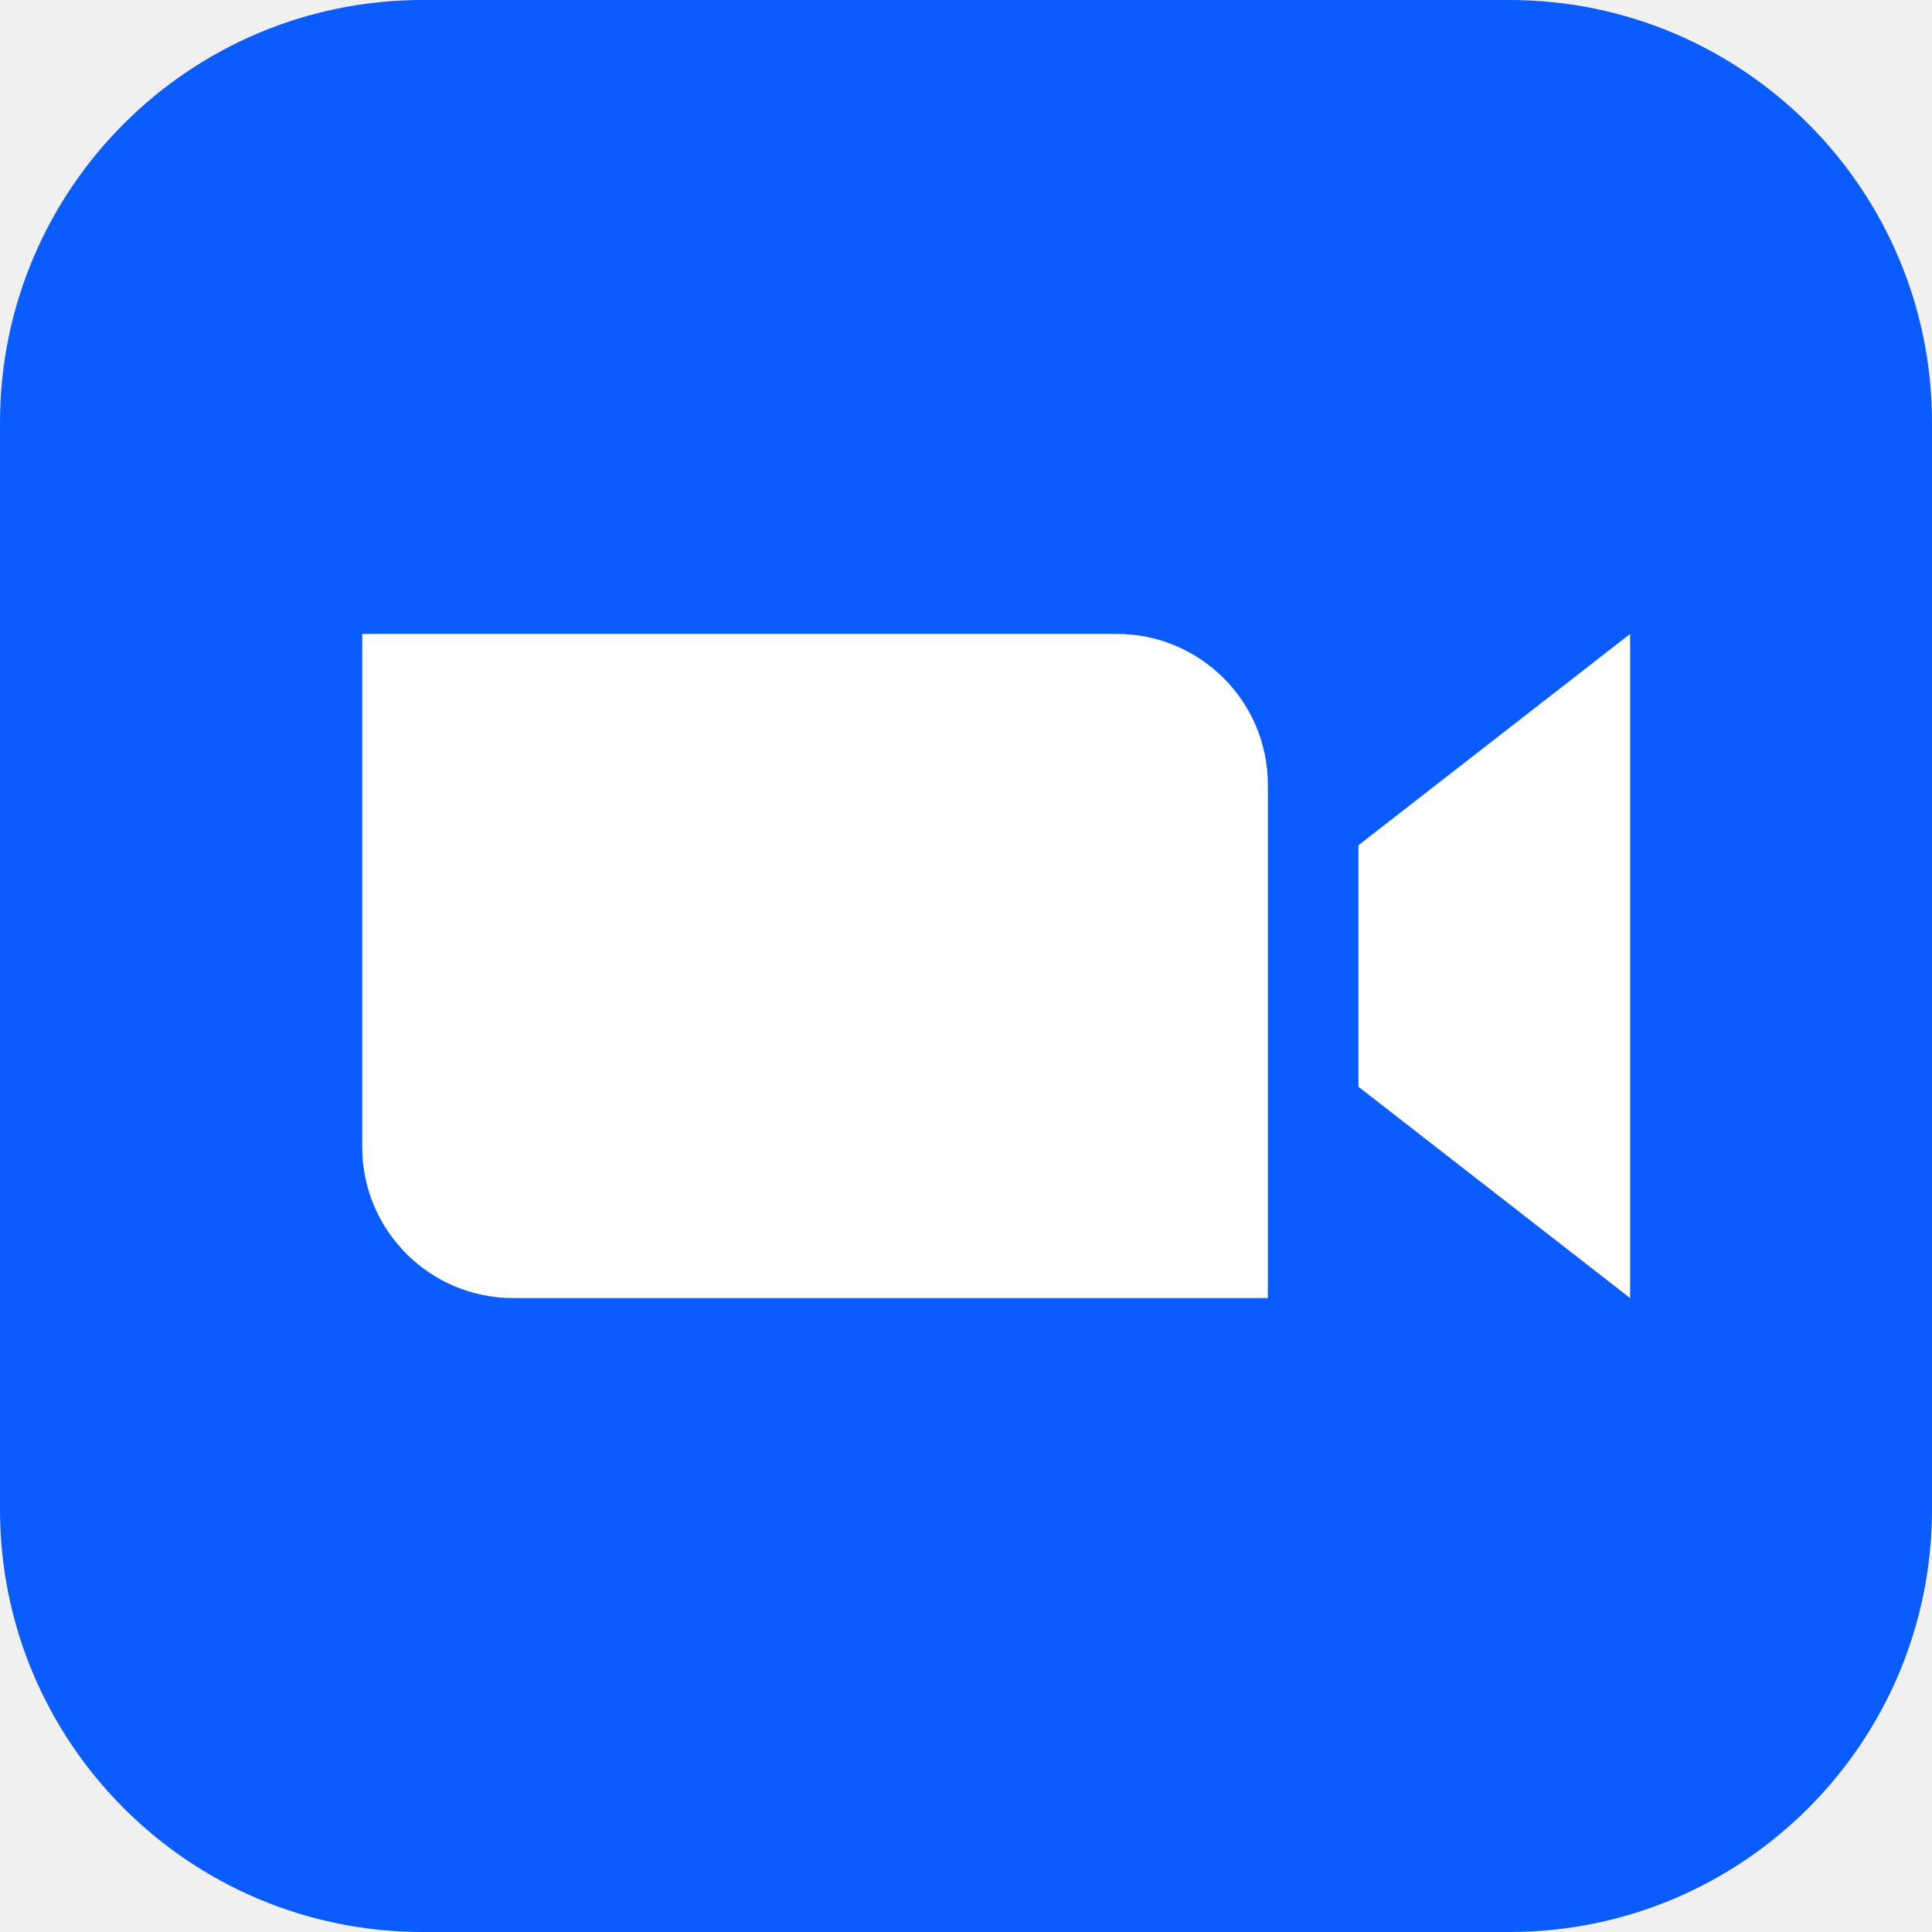
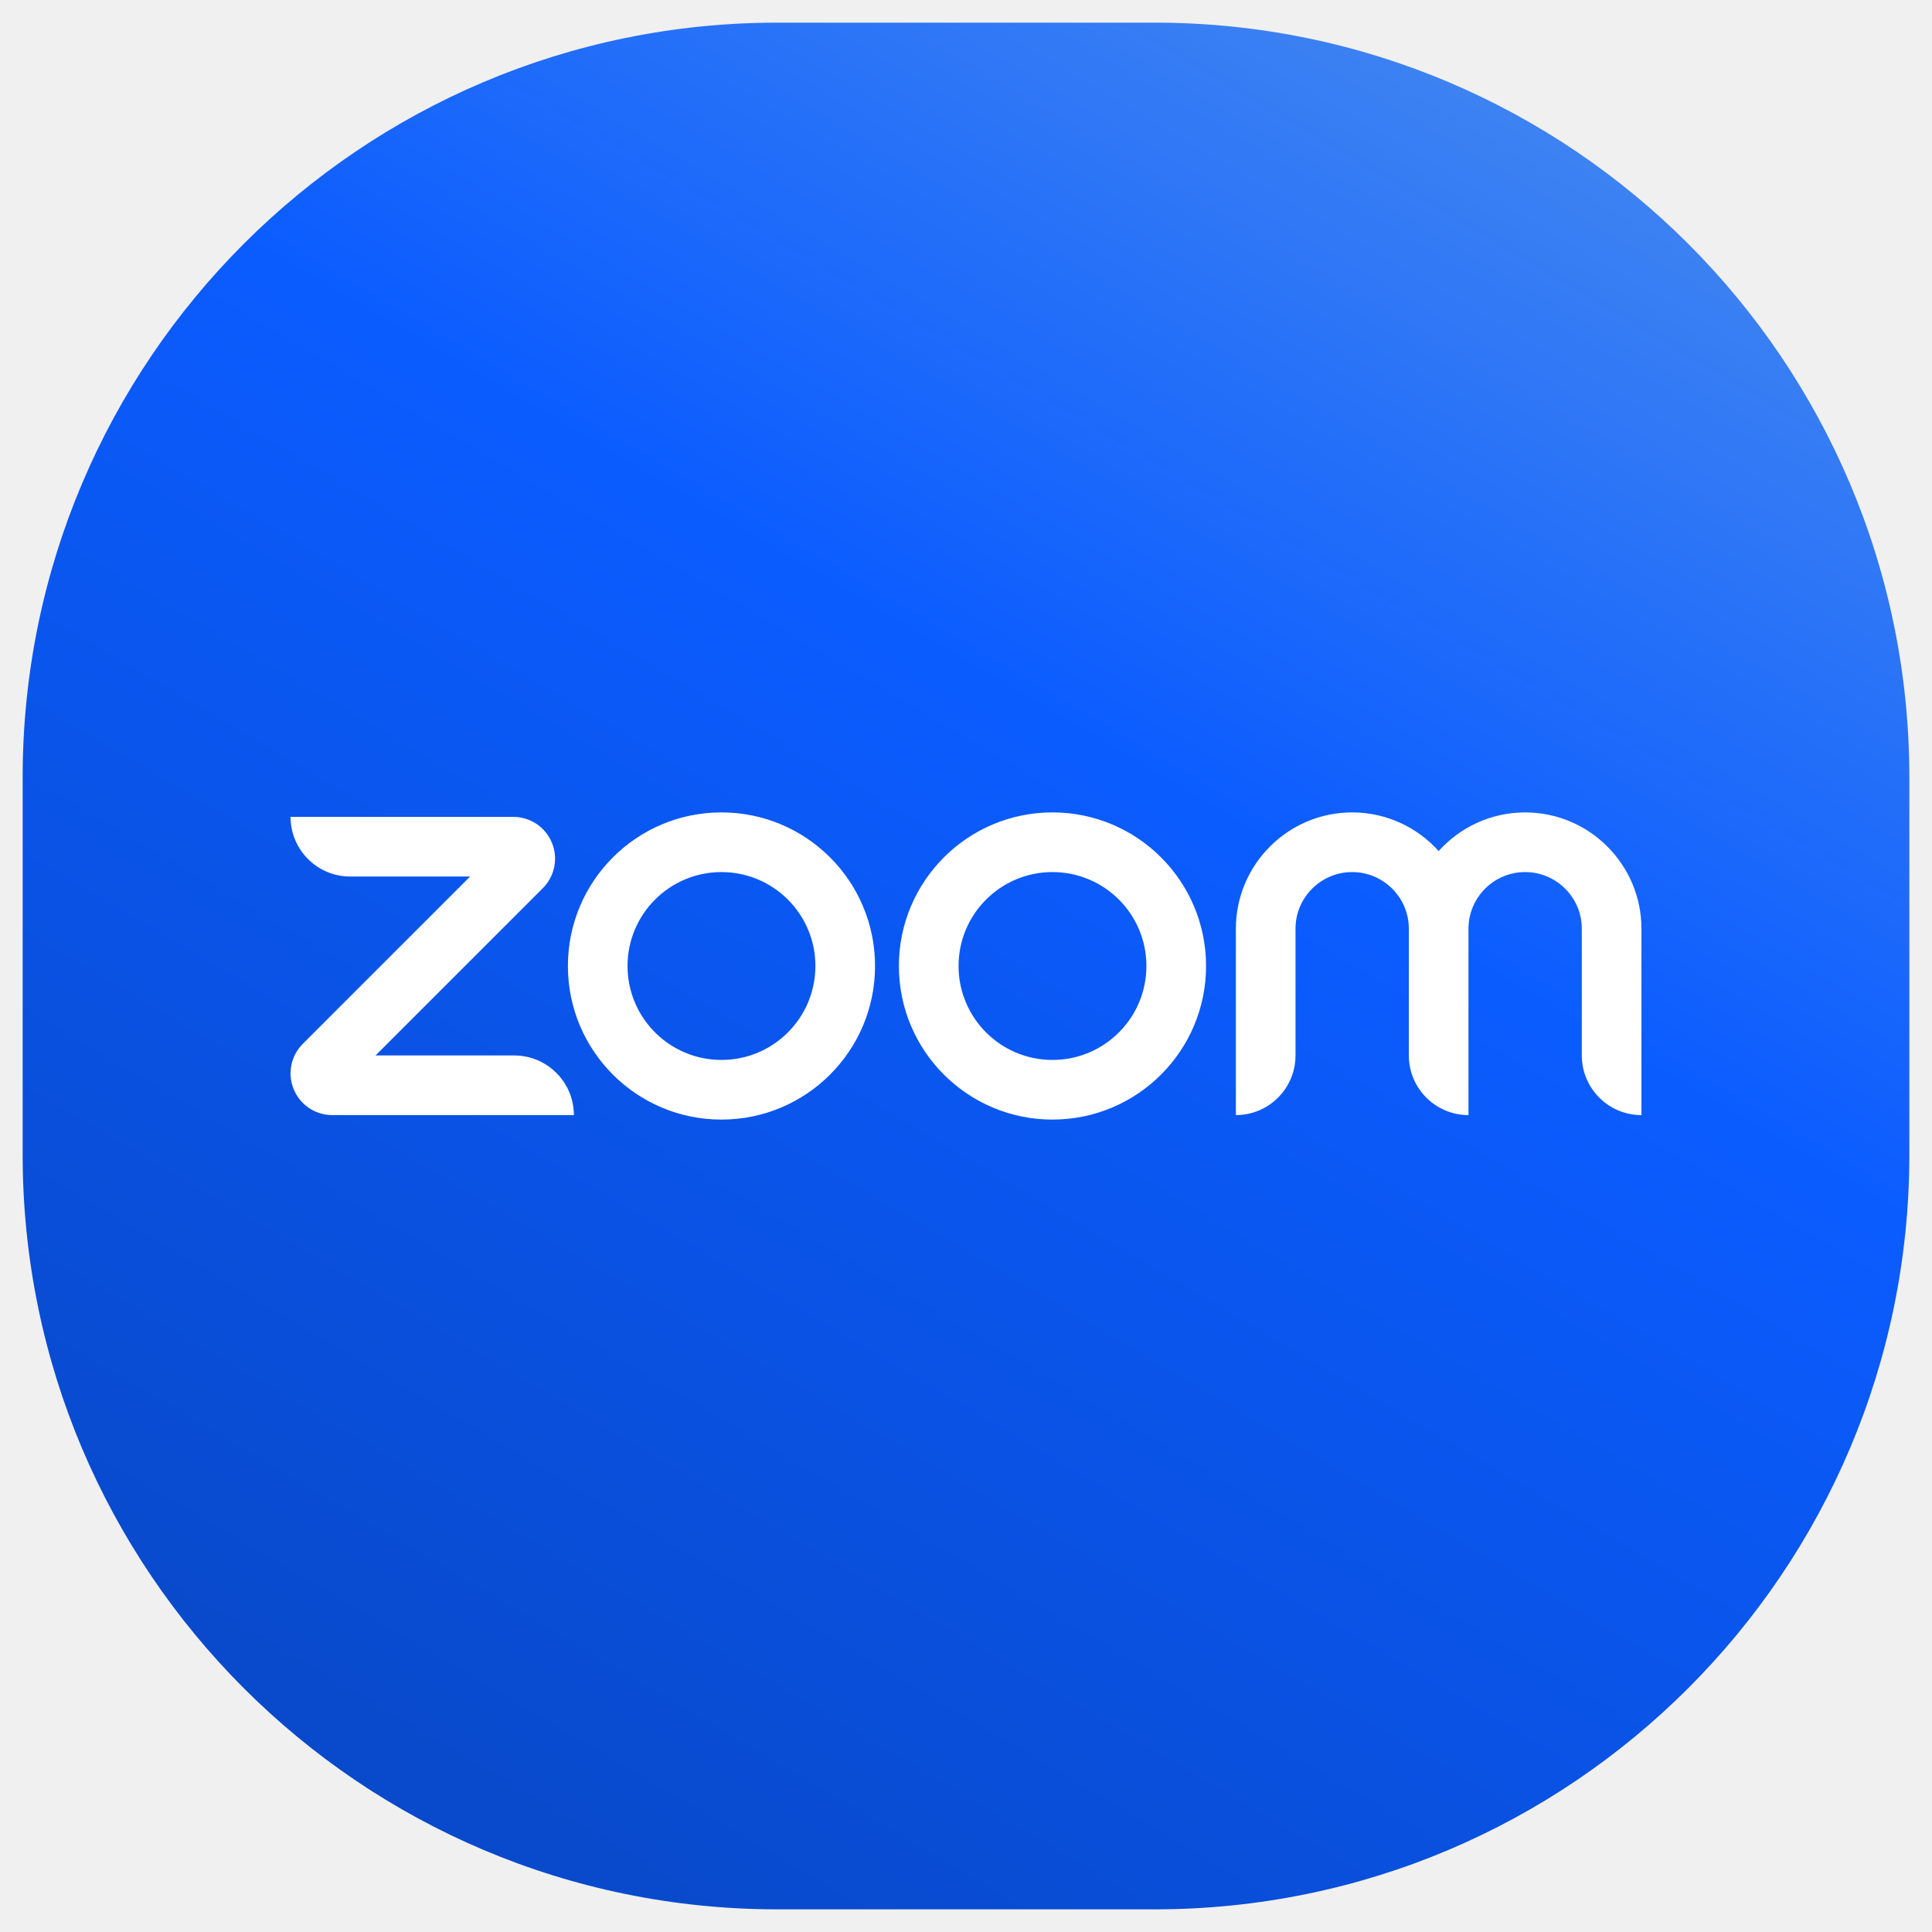
- <svg xmlns="http://www.w3.org/2000/svg" viewBox="0 0 64 64">
-   <rect width="64" height="64" rx="14" fill="#0B5CFF" />
-   <path fill="#fff" d="M12 21h25a5 5 0 0 1 5 5v17H17a5 5 0 0 1-5-5V21zm33 7 9-7v22l-9-7V28z" />
+ <svg xmlns="http://www.w3.org/2000/svg" viewBox="0 0 512 512" fill-rule="evenodd" clip-rule="evenodd" stroke-linejoin="round" stroke-miterlimit="2">
+   <g transform="matrix(6.4 0 0 6.4 -32 -32)">
+     <clipPath id="prefix__a">
+       <path d="M84.062 37.188v15.624c0 17.248-14.002 31.25-31.25 31.25H37.188c-17.248 0-31.25-14.002-31.25-31.25V37.188c0-17.248 14.002-31.25 31.25-31.25h15.624c17.248 0 31.25 14.002 31.25 31.25z" />
+     </clipPath>
+     <g clip-path="url(#prefix__a)">
+       <path d="M5 13a8 8 0 018-8h64a8 8 0 018 8v64a8 8 0 01-8 8H13a8 8 0 01-8-8V13z" fill="url(#prefix___Linear2)" fill-rule="nonzero" />
+     </g>
+   </g>
+   <path d="M152.08 295.512H88.07c-4.489 0-8.501-2.677-10.223-6.825a11.048 11.048 0 012.4-12.063l44.335-44.335H92.806c-8.728 0-15.805-7.077-15.805-15.804h59.03c4.49 0 8.502 2.683 10.218 6.831a11.024 11.024 0 01-2.393 12.056l-44.335 44.336h36.75c8.733 0 15.81 7.076 15.81 15.804zM435 246.119c0-16.99-13.83-30.821-30.821-30.821-9.089 0-17.275 3.96-22.92 10.243-5.644-6.282-13.83-10.243-22.918-10.243-16.991 0-30.822 13.83-30.822 30.821v49.393c8.728 0 15.804-7.077 15.804-15.804v-33.589c0-8.276 6.741-15.01 15.018-15.01 8.282 0 15.017 6.734 15.017 15.01v33.589c0 8.727 7.076 15.804 15.804 15.804v-49.393c0-8.276 6.734-15.01 15.017-15.01 8.276 0 15.017 6.734 15.017 15.01v33.589c0 8.727 7.07 15.804 15.804 15.804v-49.393zm-115.383 9.882c0 22.475-18.223 40.698-40.697 40.698-22.48 0-40.704-18.223-40.704-40.698 0-22.48 18.223-40.703 40.704-40.703 22.474 0 40.697 18.223 40.697 40.703zm-15.804 0c0-13.752-11.147-24.893-24.893-24.893-13.753 0-24.893 11.14-24.893 24.893 0 13.747 11.14 24.894 24.893 24.894 13.746 0 24.893-11.147 24.893-24.894zm-71.918 0c0 22.475-18.217 40.698-40.697 40.698-22.481 0-40.698-18.223-40.698-40.698 0-22.48 18.217-40.703 40.698-40.703 22.48 0 40.697 18.223 40.697 40.703zm-15.804 0c0-13.752-11.147-24.893-24.893-24.893-13.747 0-24.894 11.14-24.894 24.893 0 13.747 11.147 24.894 24.894 24.894 13.746 0 24.893-11.147 24.893-24.894z" fill="#fff" fill-rule="nonzero" />
+   <defs>
+     <linearGradient id="prefix___Linear2" x1="0" y1="0" x2="1" y2="0" gradientUnits="userSpaceOnUse" gradientTransform="rotate(-60 88.792 30.85) scale(109.282)">
+       <stop offset="0" stop-color="#0845bf" />
+       <stop offset=".6" stop-color="#0b5cff" />
+       <stop offset="1" stop-color="#4f90ee" />
+     </linearGradient>
+   </defs>
</svg>
